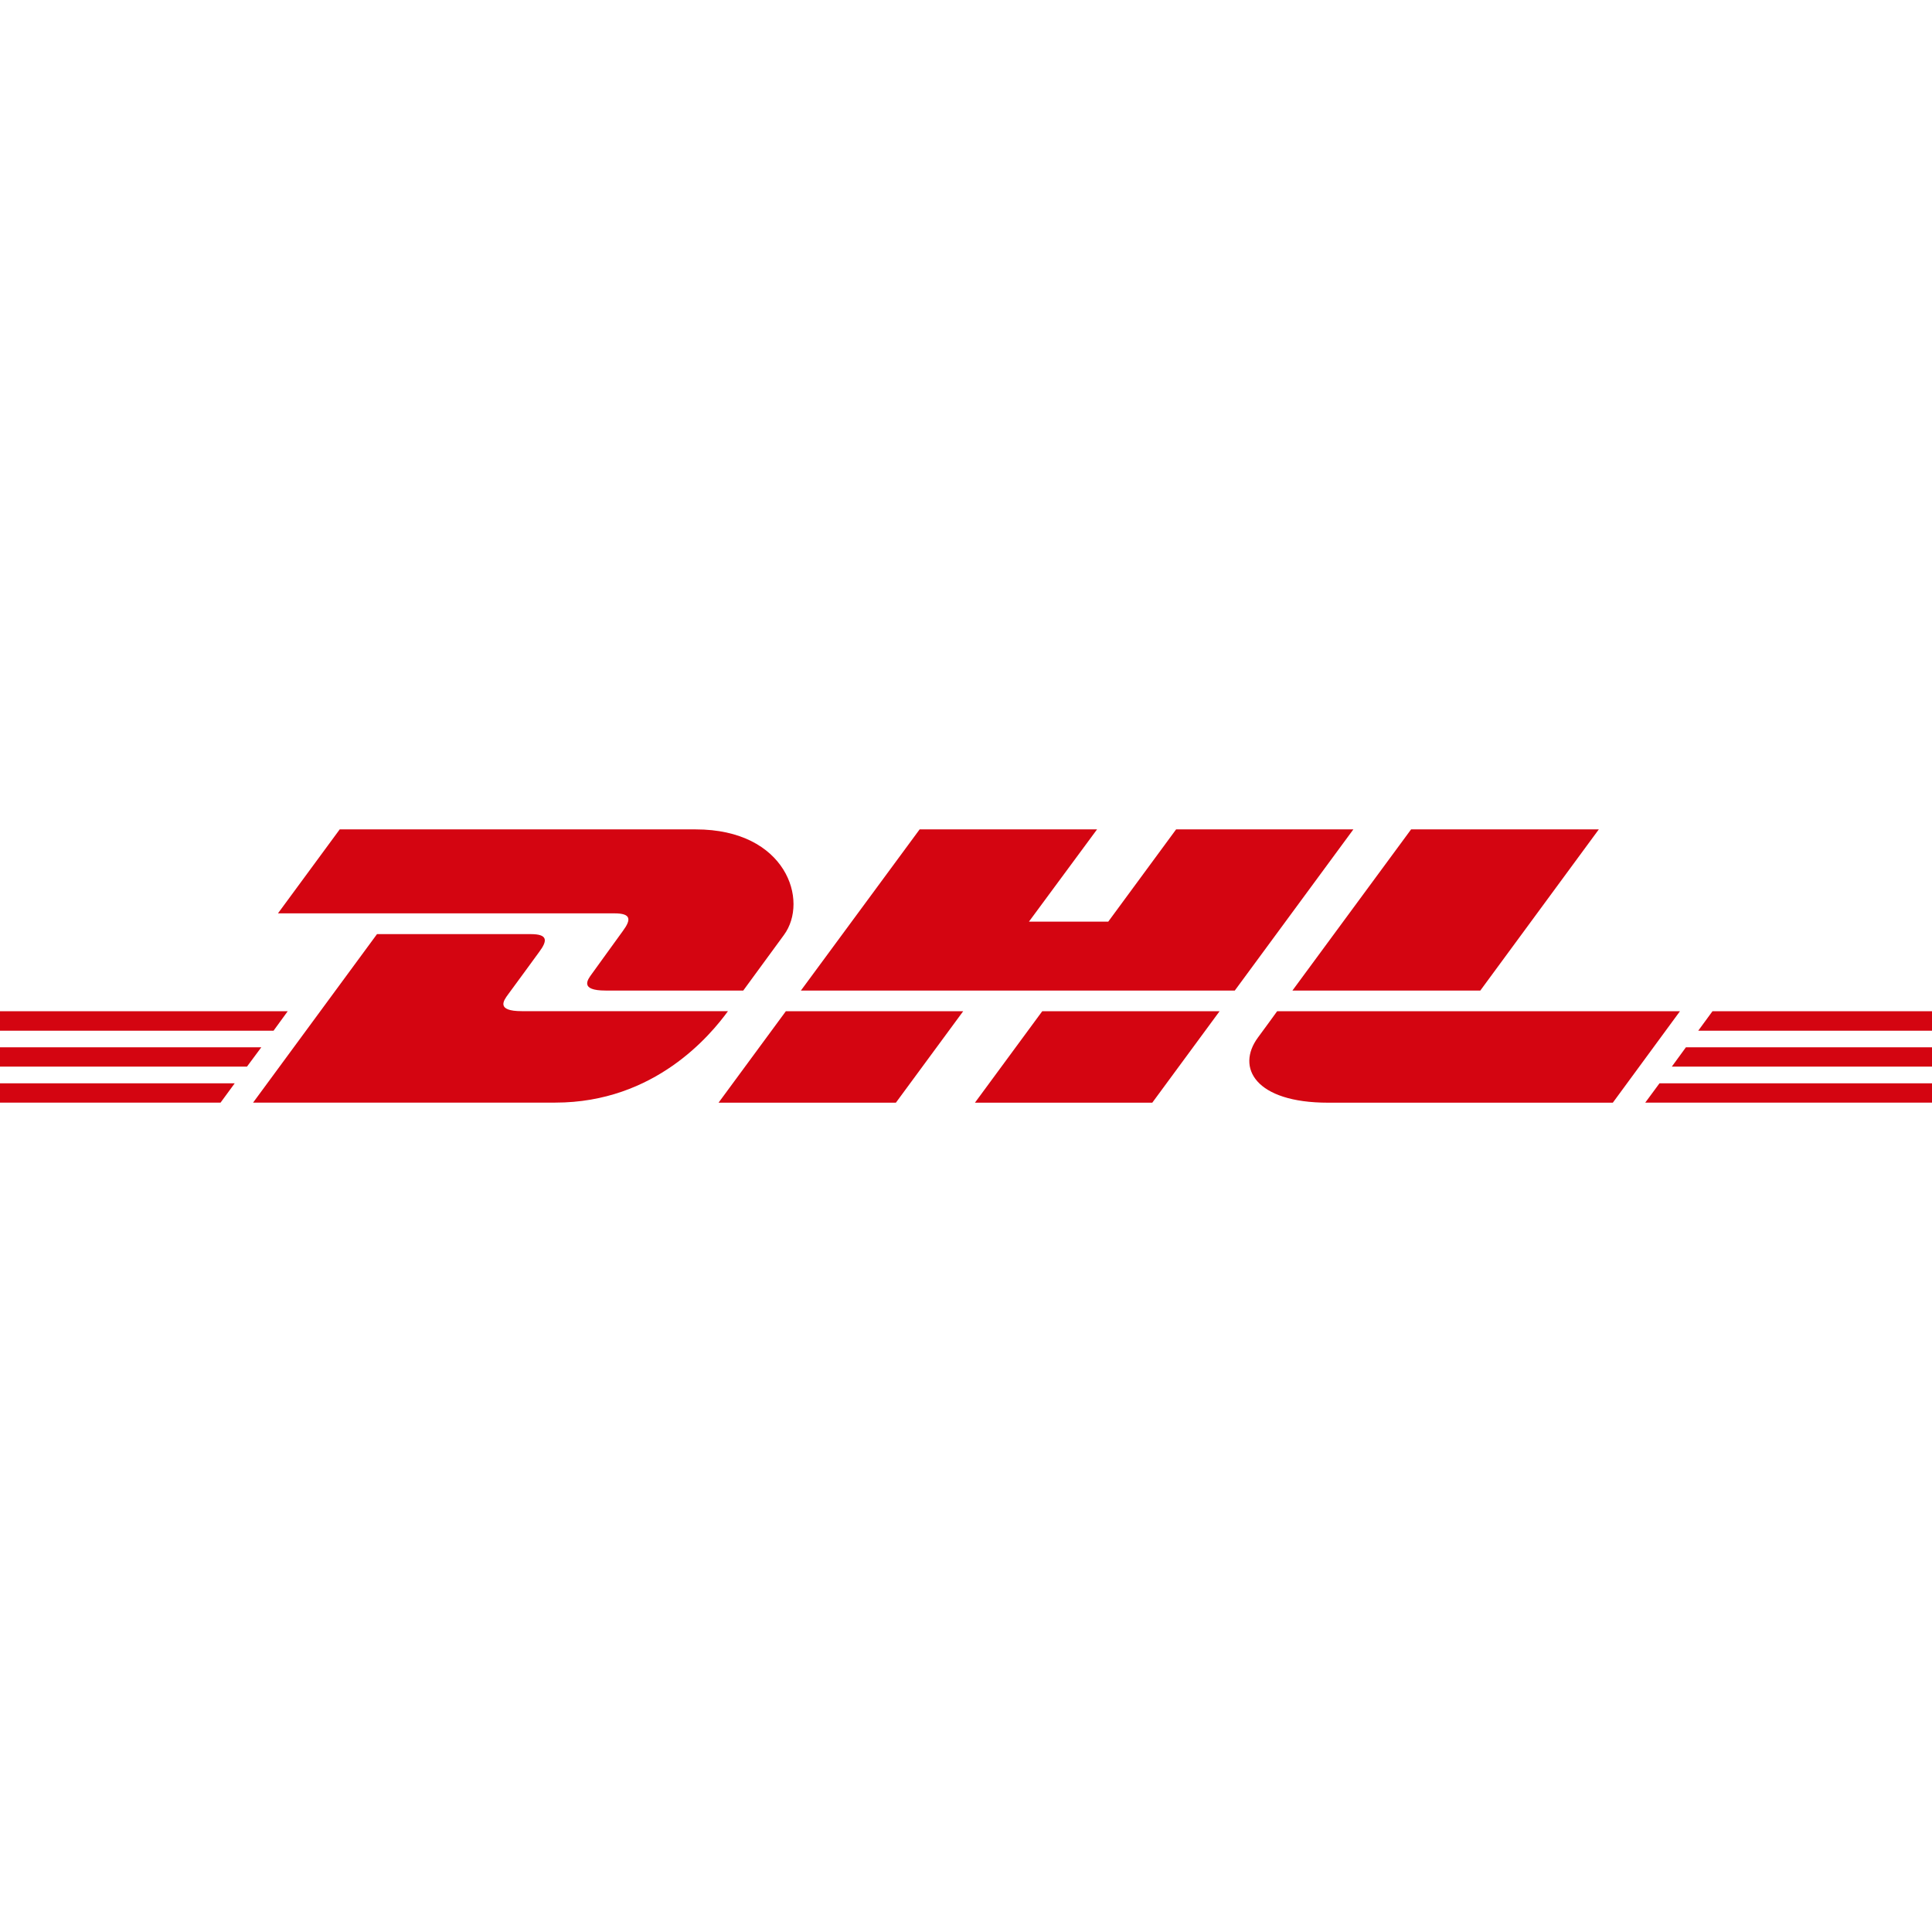
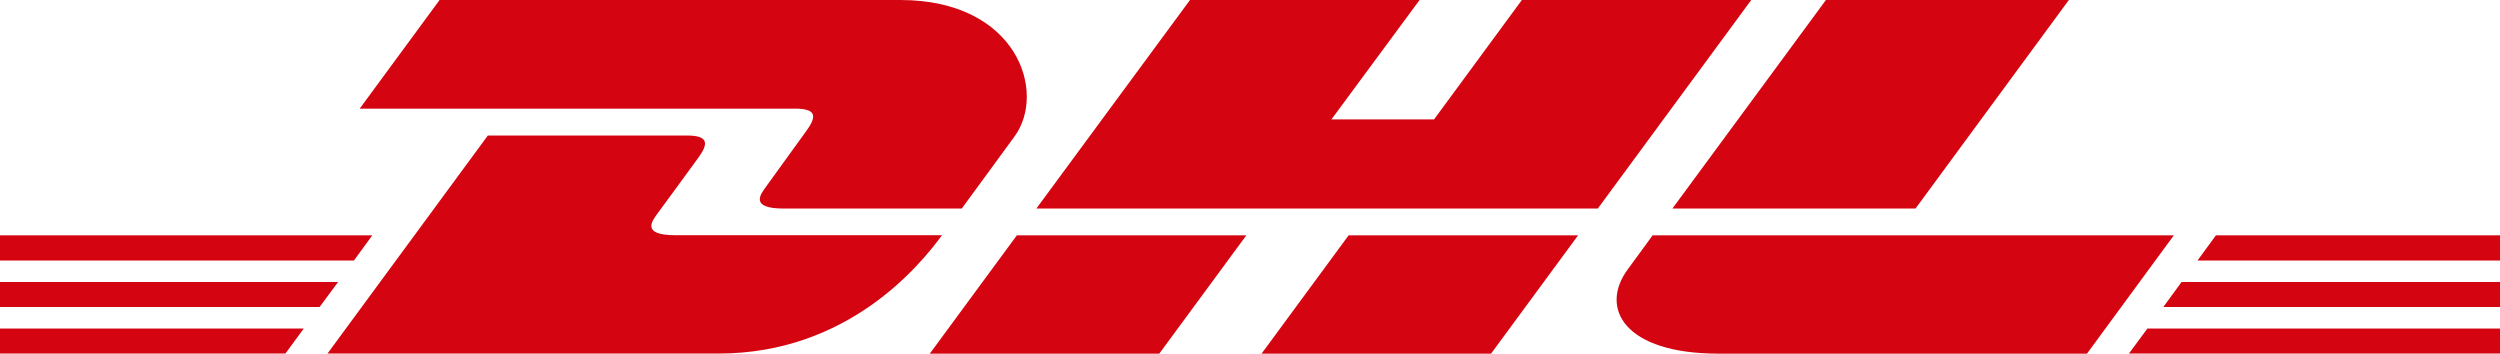
- <svg xmlns="http://www.w3.org/2000/svg" role="img" viewBox="0 0 24 24">
+ <svg xmlns="http://www.w3.org/2000/svg" role="img" viewBox="0 10.303 24 3.395">
  <path fill="#D40511" d="M4.22 10.303l-.767 1.043h4.18c.21 0 .208.078.105.218-.105.142-.28.39-.386.534-.054.073-.154.207.171.207h1.71l.505-.69c.314-.426.028-1.312-1.095-1.312H4.22zm7.204 0l-1.475 2.002h5.39l1.473-2.002H14.61l-.843 1.146h-.985l.846-1.146h-2.203zm6.105 0l-1.474 2.002h2.334l1.472-2.002H17.53zm-12.845 1.3l-1.54 2.094h3.754c1.24 0 1.932-.844 2.145-1.136h-2.56c-.326 0-.226-.133-.172-.207.107-.143.283-.388.388-.53.104-.14.107-.22-.105-.22h-1.91zM0 12.562v.242h3.398l.176-.242H0zm9.762 0l-.836 1.136h2.203l.836-1.136H9.762zm3.185 0l-.836 1.136h2.203l.836-1.136h-2.203zm2.918 0s-.159.22-.238.326c-.276.374-.033.81.87.81h3.538l.834-1.136h-5.004zm5.408 0l-.177.242H24v-.242h-2.727zM0 13.01v.24h3.068l.178-.24H0zm20.943 0l-.175.24H24v-.24h-3.057zM0 13.457v.24h2.74l.176-.24H0zm20.615 0l-.177.24H24v-.24h-3.385z" />
</svg>
